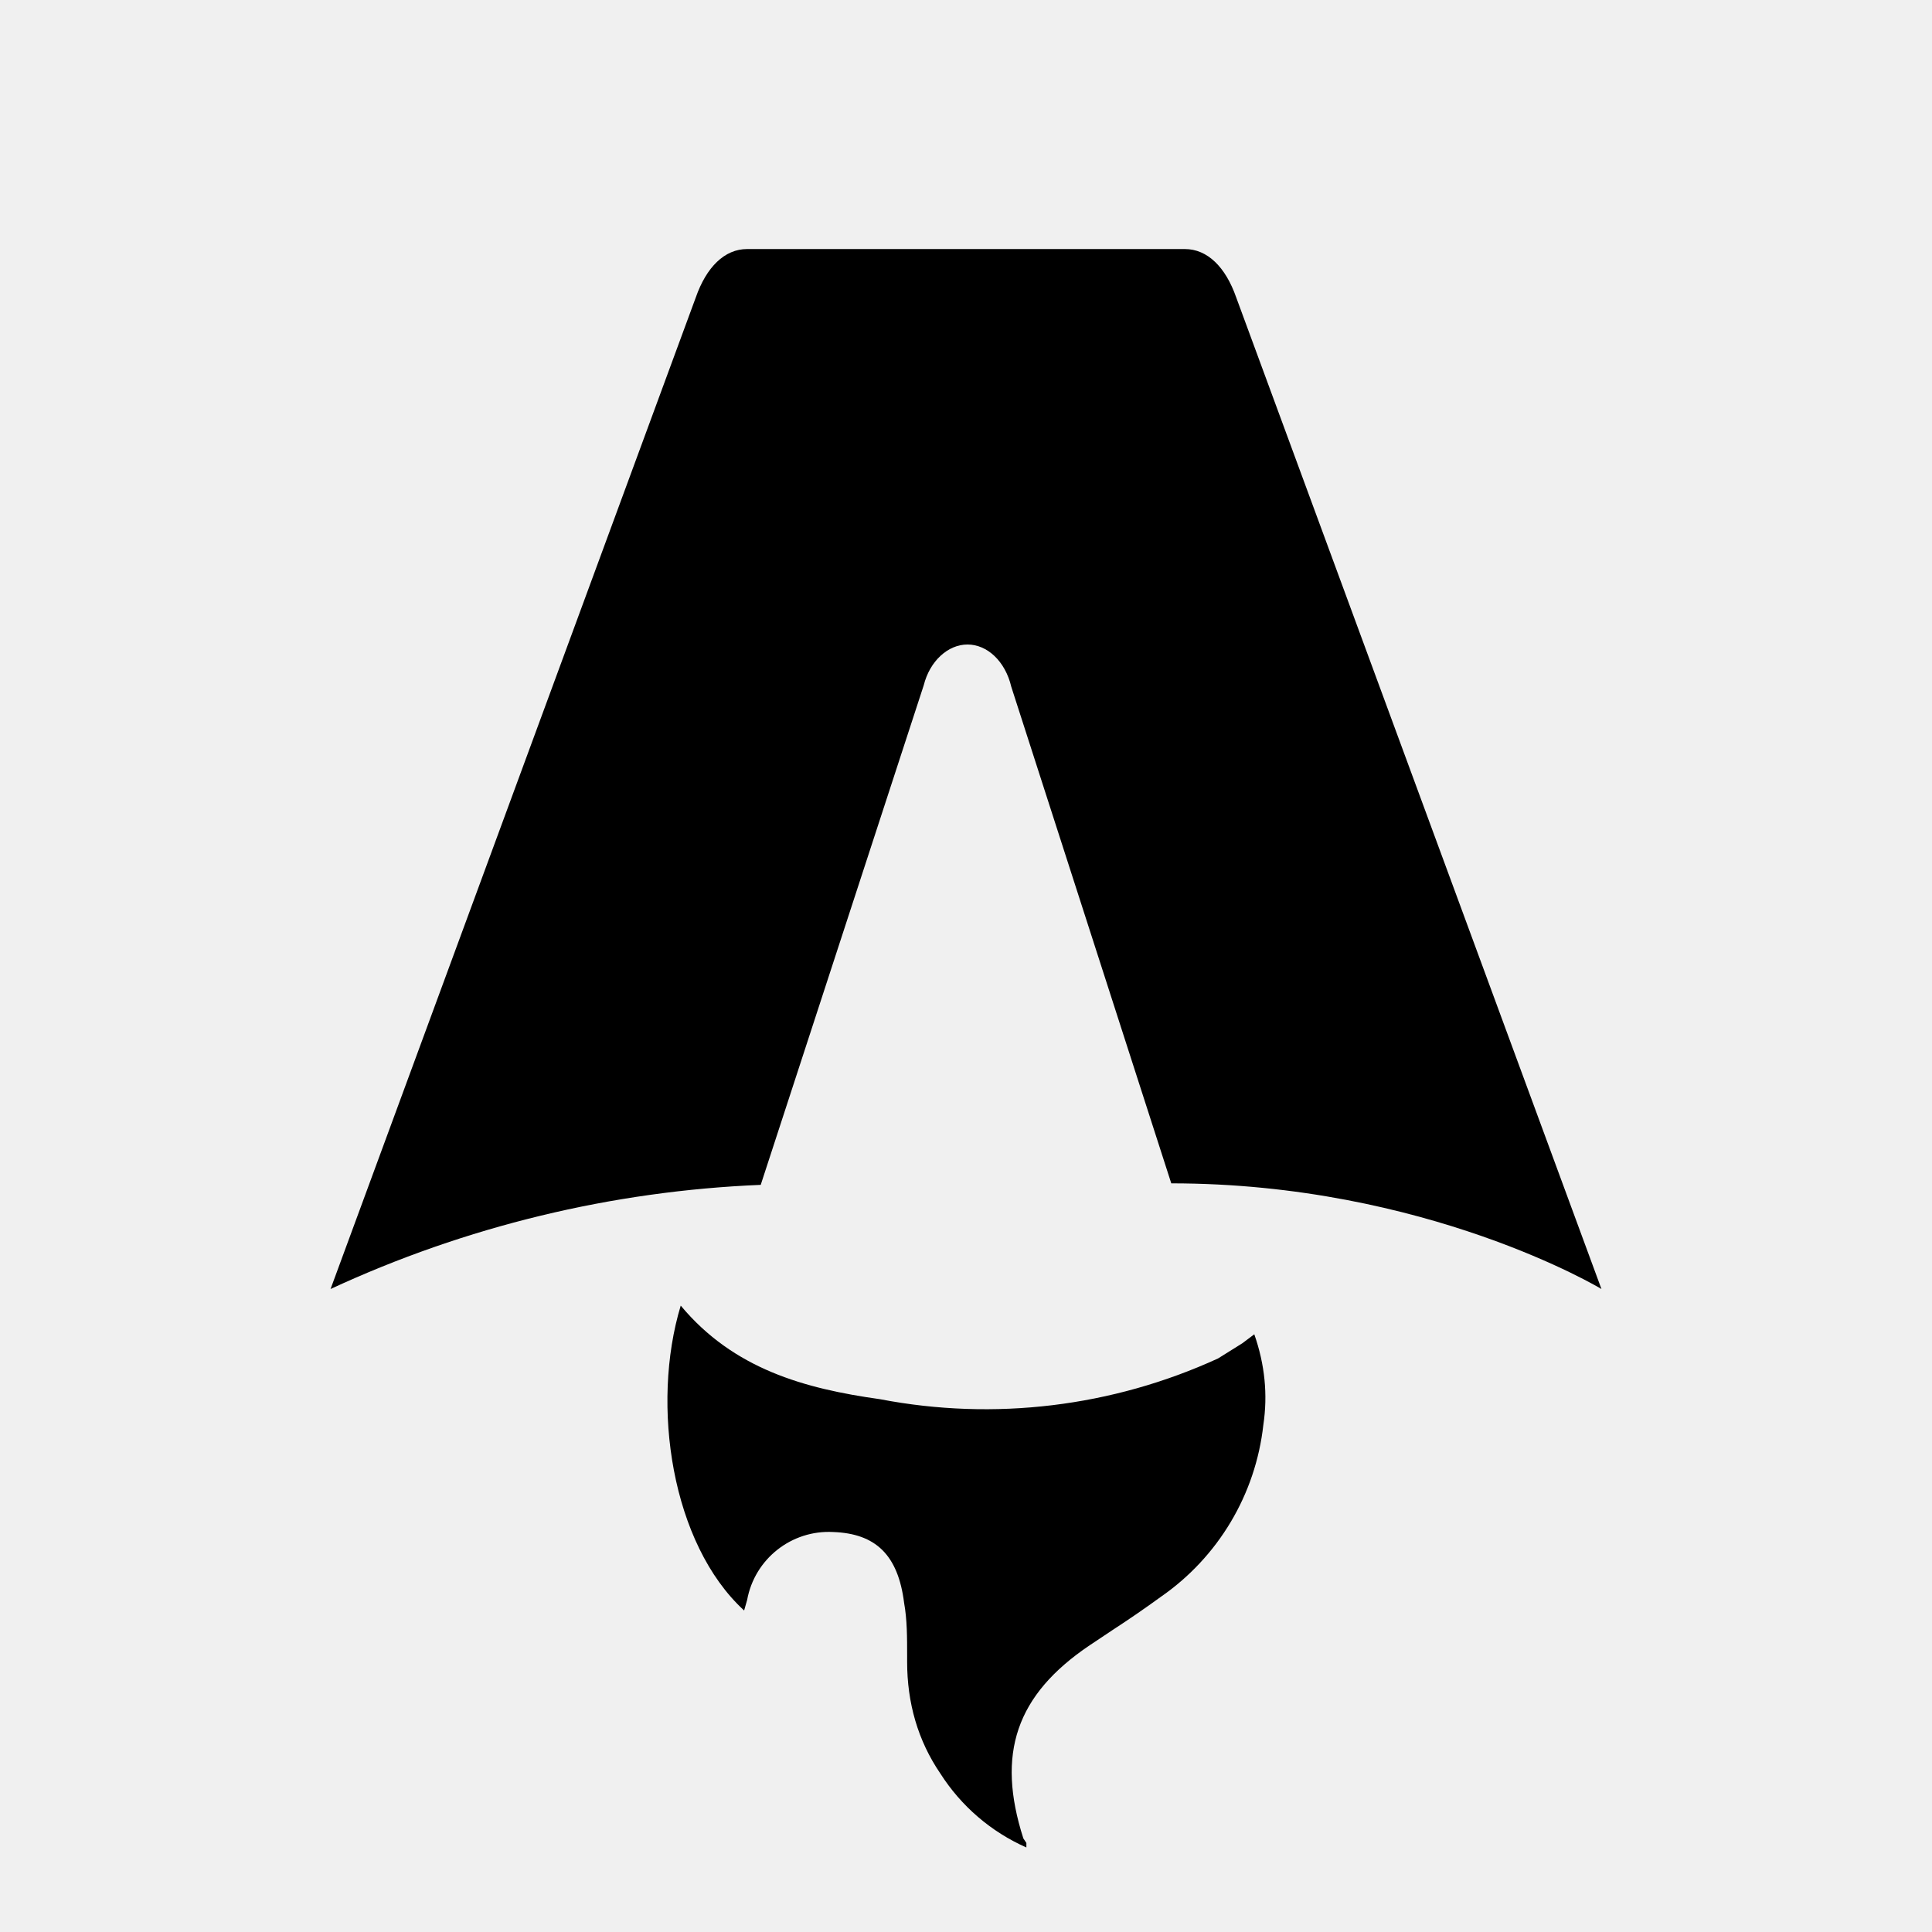
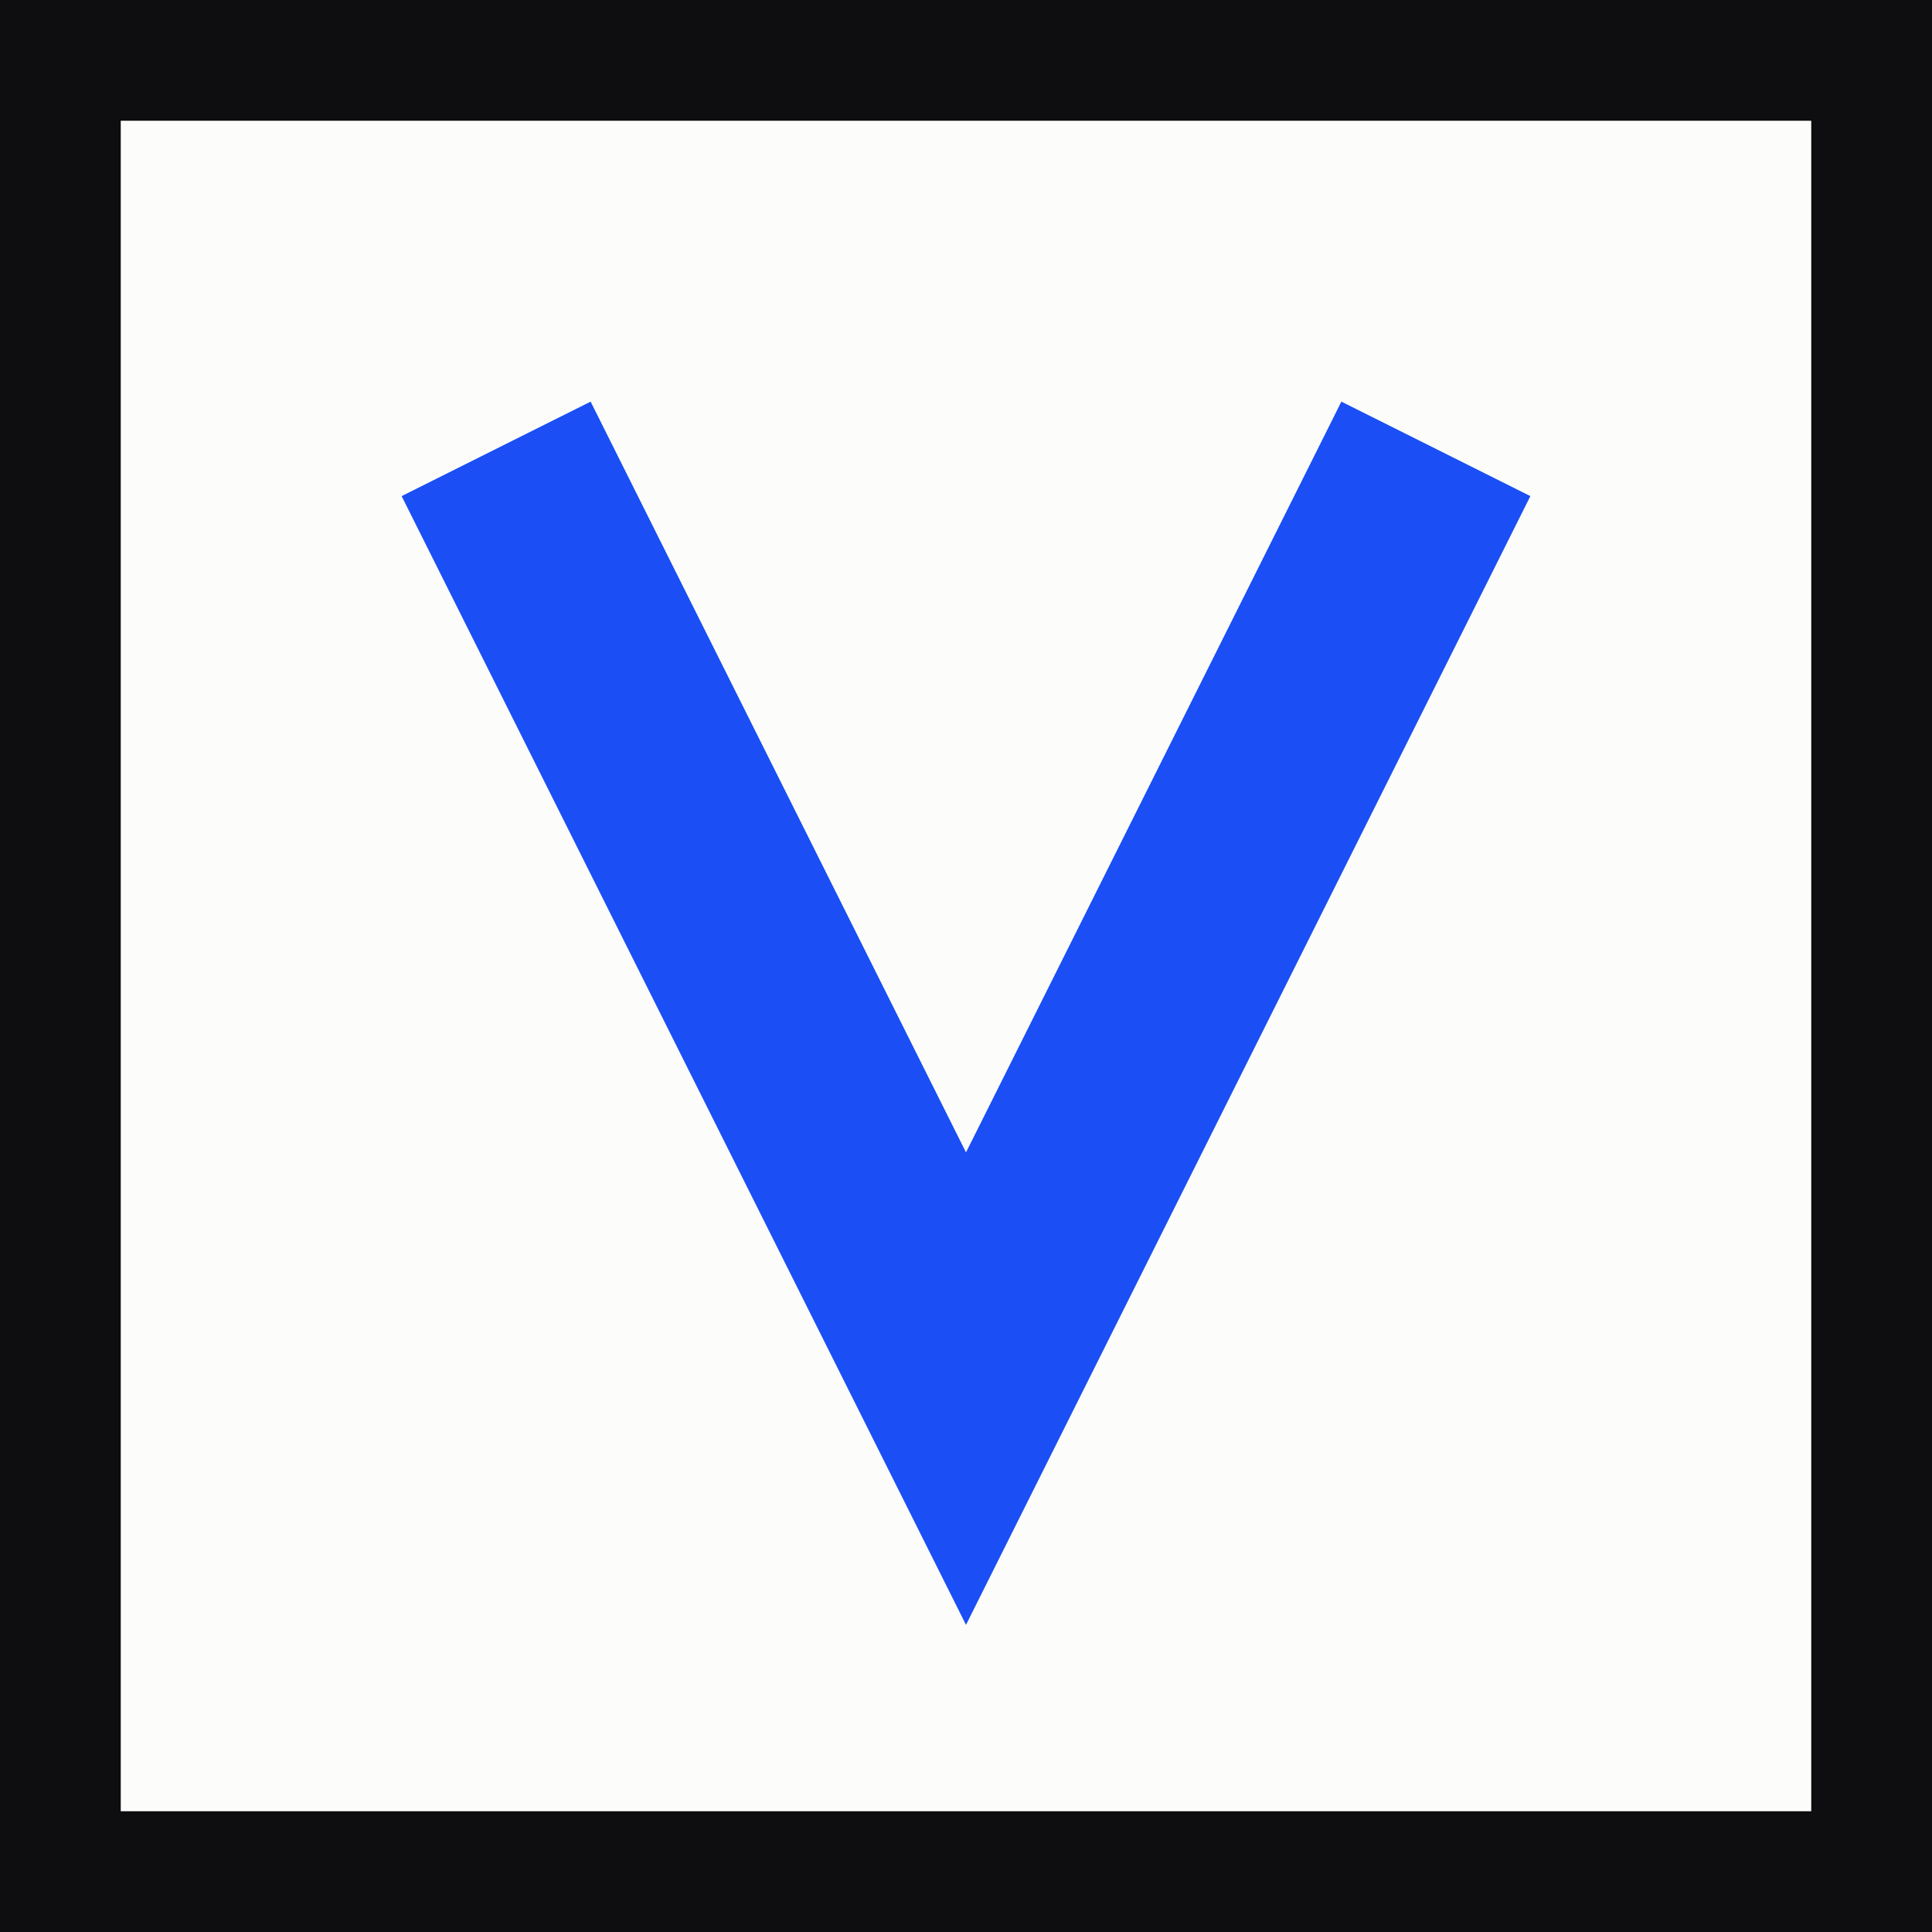
- <svg xmlns="http://www.w3.org/2000/svg" fill="none" viewBox="0 0 128 128">
-   <path d="M50.4 78.5a75.1 75.1 0 0 0-28.5 6.9l24.2-65.7c.7-2 1.9-3.2 3.4-3.2h29c1.5 0 2.7 1.2 3.4 3.2l24.2 65.7s-11.6-7-28.5-7L67 45.5c-.4-1.7-1.6-2.8-2.9-2.8-1.3 0-2.5 1.1-2.9 2.7L50.4 78.5Zm-1.1 28.2Zm-4.2-20.2c-2 6.6-.6 15.8 4.2 20.2a17.5 17.5 0 0 1 .2-.7 5.5 5.5 0 0 1 5.7-4.5c2.8.1 4.3 1.5 4.7 4.7.2 1.1.2 2.3.2 3.5v.4c0 2.7.7 5.2 2.2 7.4a13 13 0 0 0 5.7 4.9v-.3l-.2-.3c-1.8-5.6-.5-9.5 4.4-12.8l1.5-1a73 73 0 0 0 3.2-2.2 16 16 0 0 0 6.8-11.4c.3-2 .1-4-.6-6l-.8.6-1.6 1a37 37 0 0 1-22.4 2.7c-5-.7-9.7-2-13.2-6.2Z" />
-   <style>
-         path { fill: #000; }
-         @media (prefers-color-scheme: dark) {
-             path { fill: #FFF; }
-         }
-     </style>
+ <svg xmlns="http://www.w3.org/2000/svg" viewBox="0 0 32 32" width="32" height="32">
+   <rect width="32" height="32" fill="#FCFCFA" />
+   <rect x="1" y="1" width="30" height="30" fill="none" stroke="#0E0E10" stroke-width="2" />
+   <path d="M9 9 L16 23 L23 9" fill="none" stroke="#1B4EF5" stroke-width="3.5" stroke-linecap="square" stroke-linejoin="miter" />
</svg>
